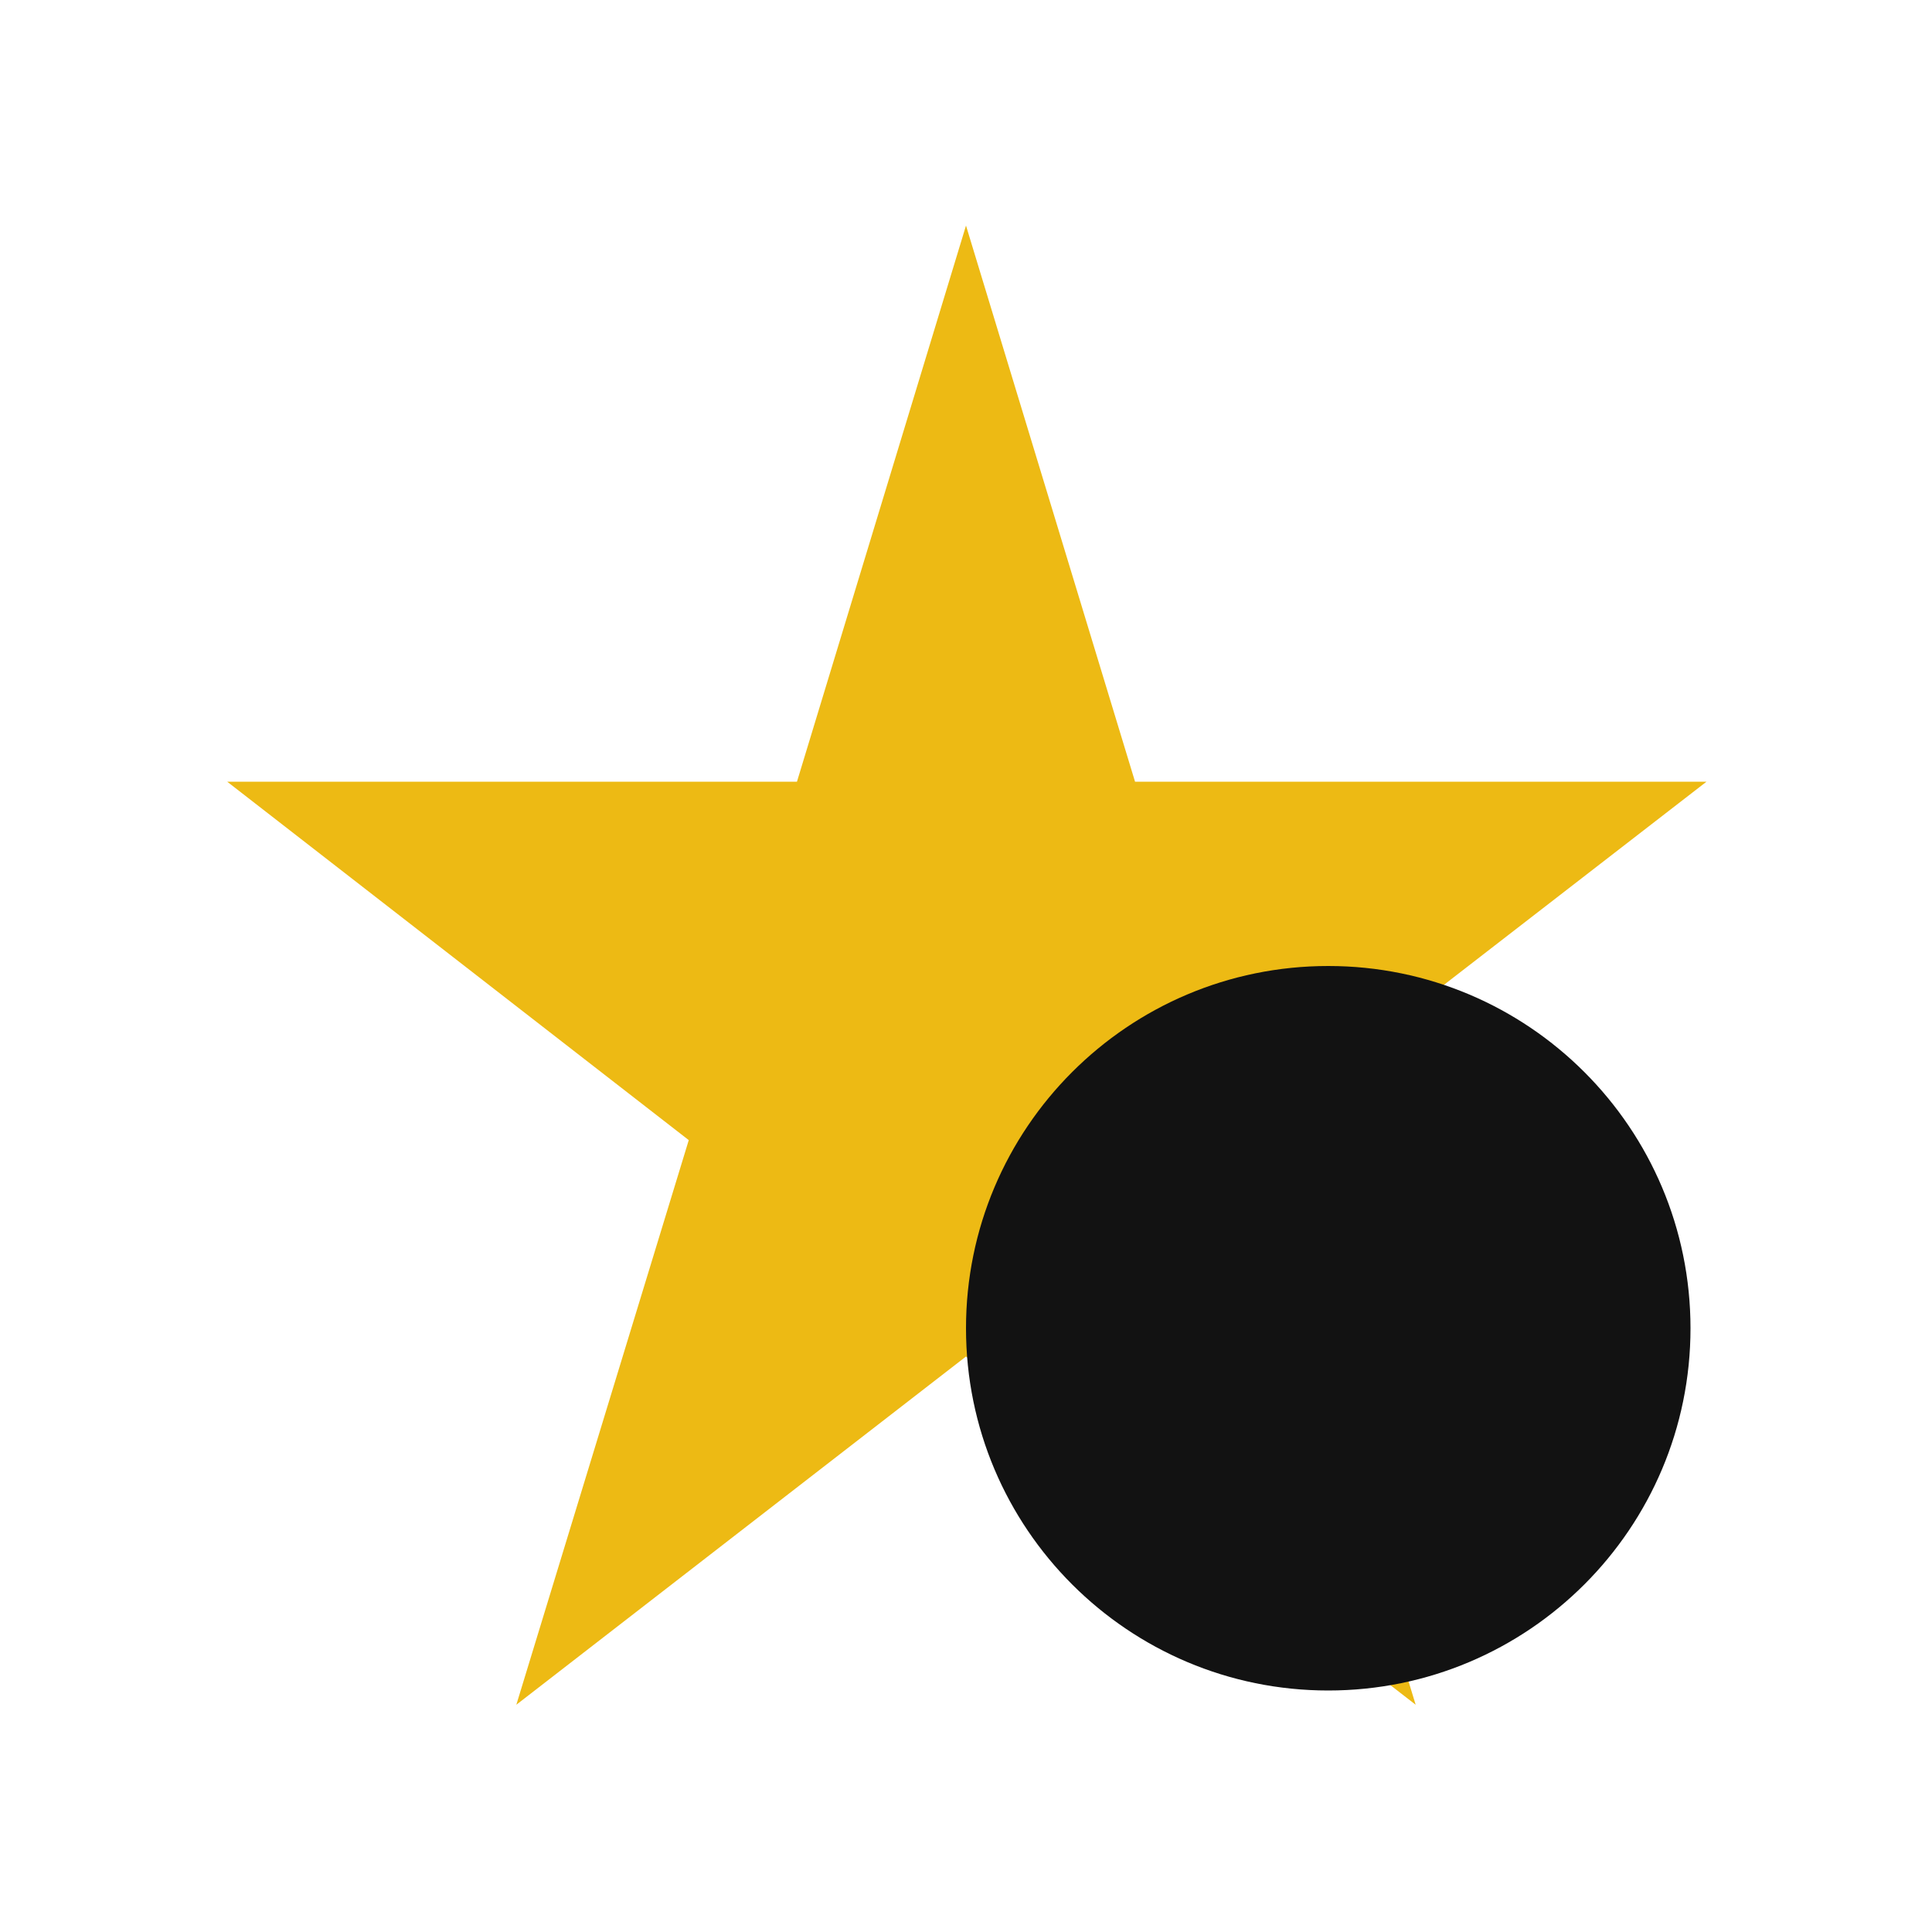
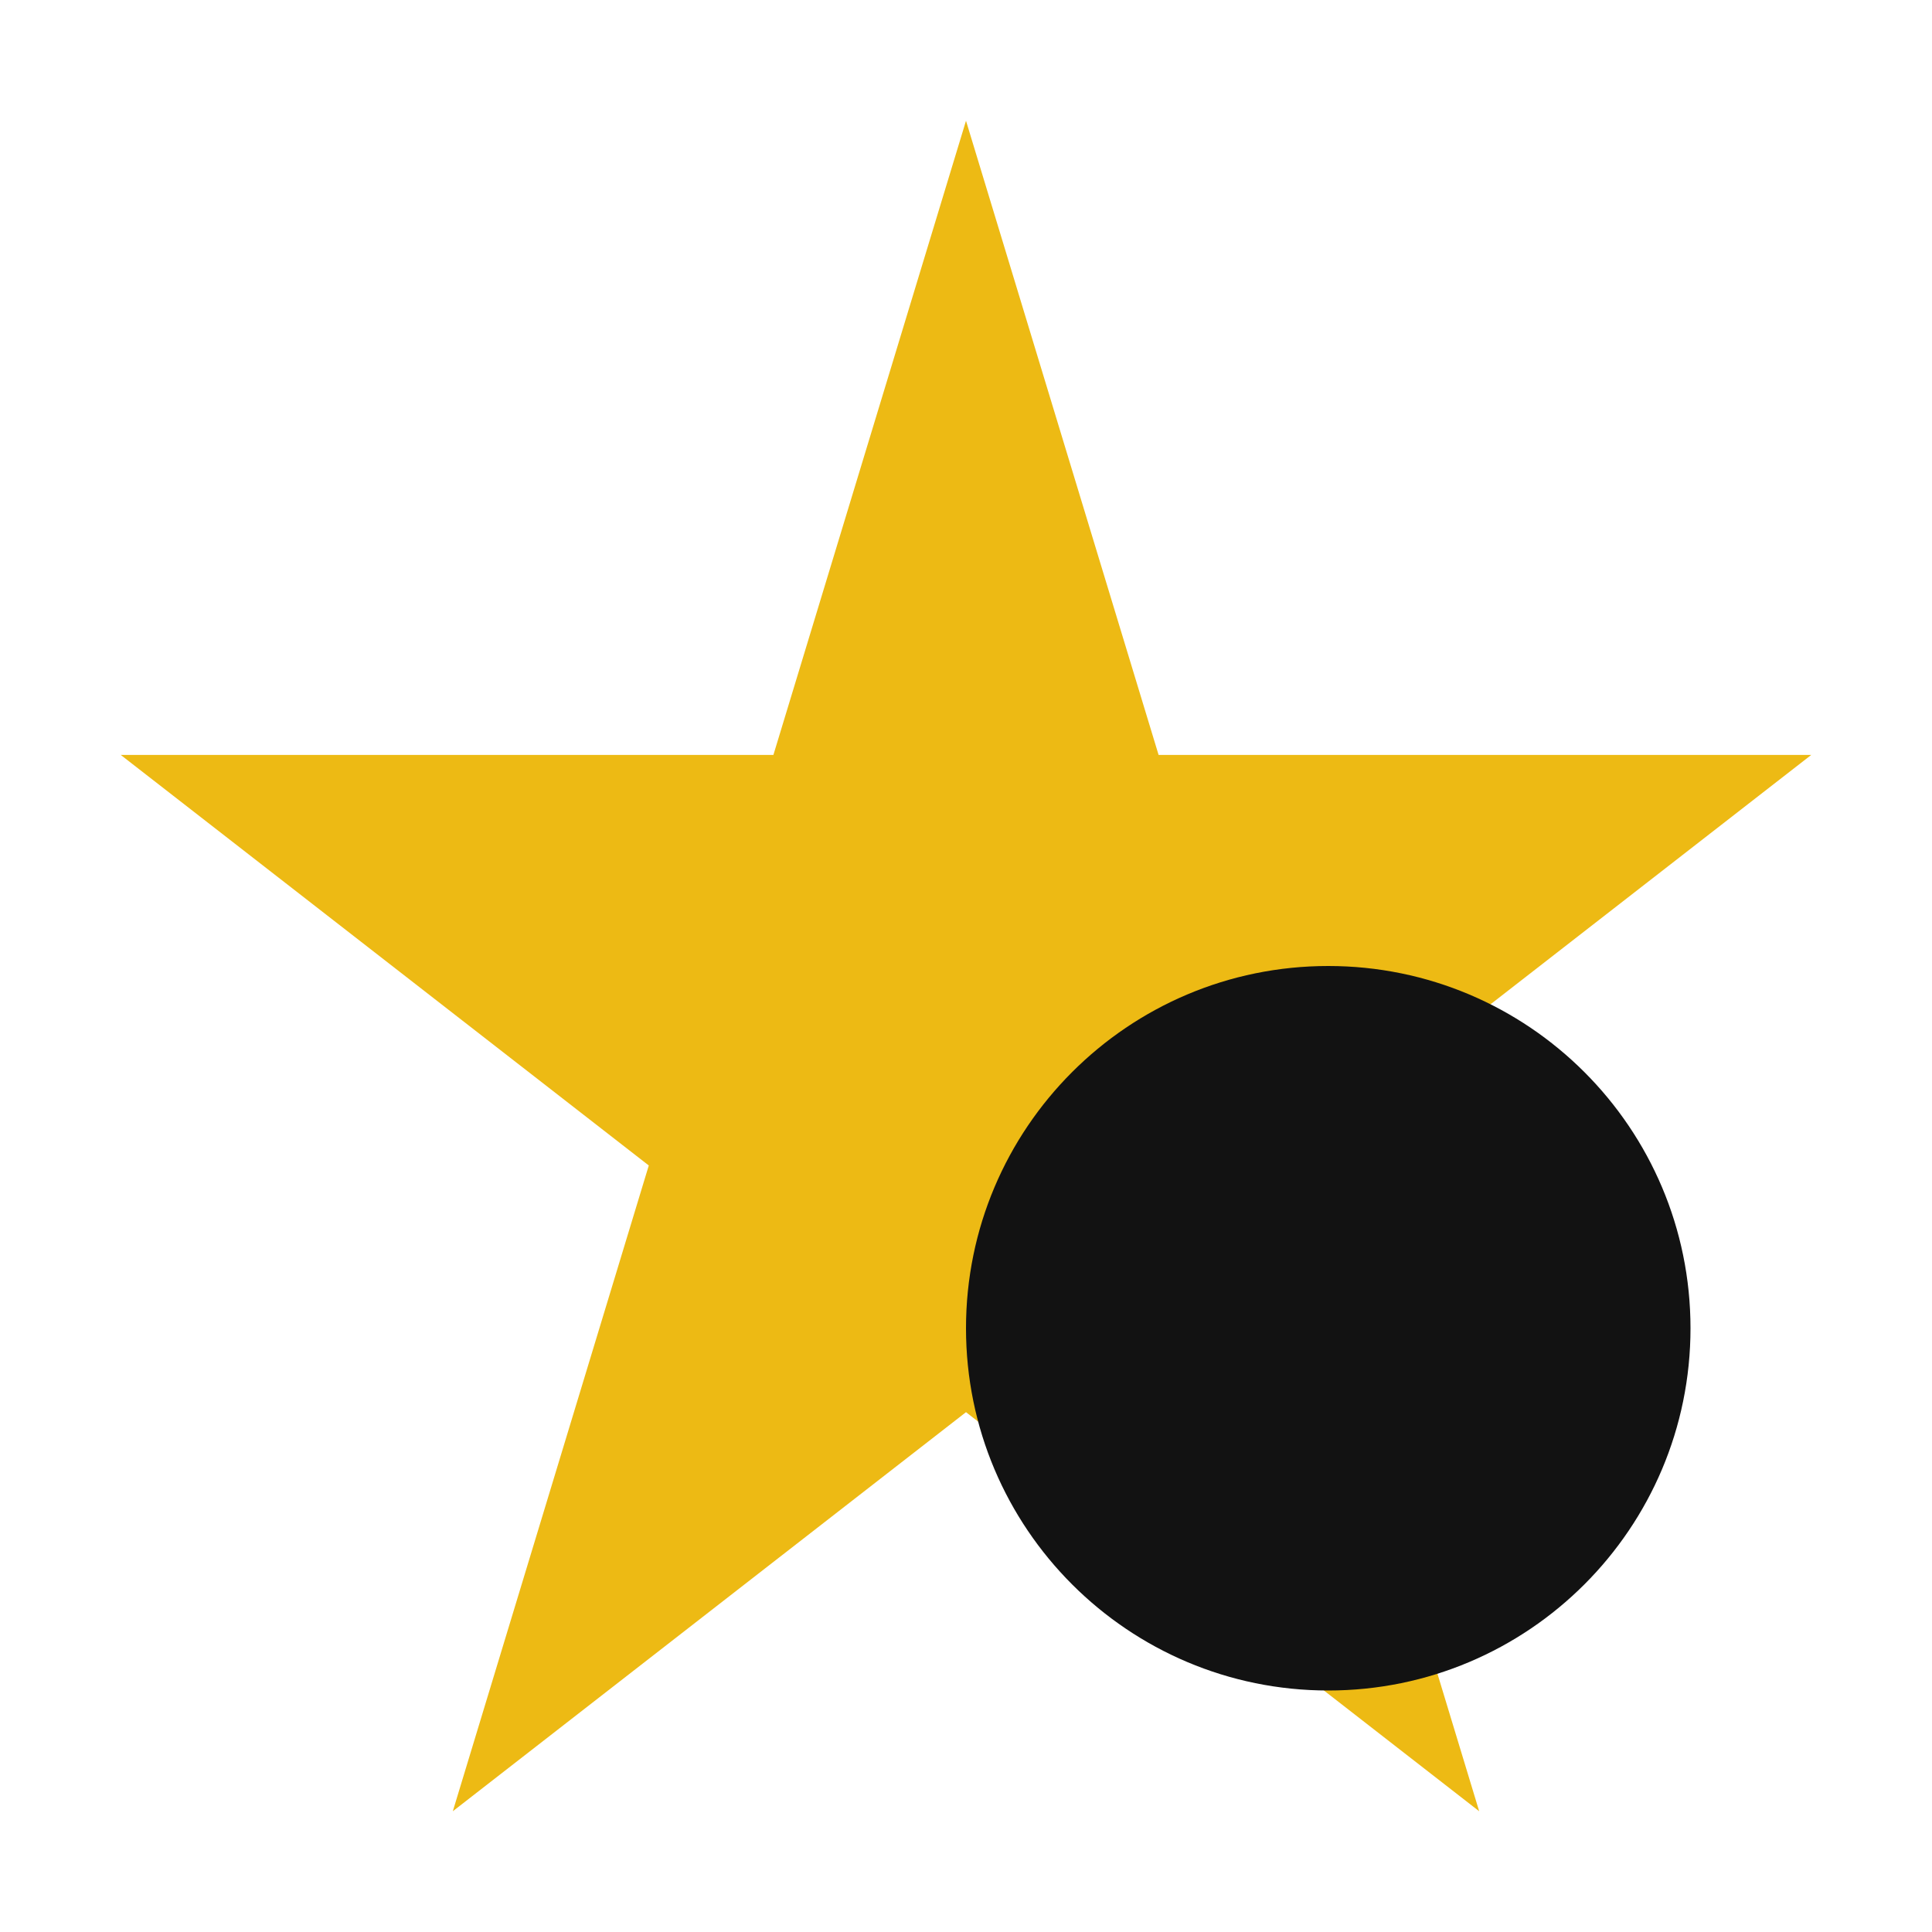
<svg xmlns="http://www.w3.org/2000/svg" width="16" height="16" viewBox="0 0 16 16" fill="none">
-   <path d="M9.4 6.474L8 1.868L6.6 6.474H1.882L5.704 9.442L4.276 14.118L8 11.234L11.724 14.118L10.296 9.442L14.132 6.474H9.4Z" fill="#EDBA14" />
+   <path fill-rule="evenodd" clip-rule="evenodd" d="M8 1L9.595 6.252H15L10.627 9.652L12.25 15L8 11.695L3.75 15L5.373 9.652L1 6.252H6.405L8 1Z" fill="#EDBA14" />
  <circle cx="11" cy="11" r="3" fill="#121212" />
</svg>
